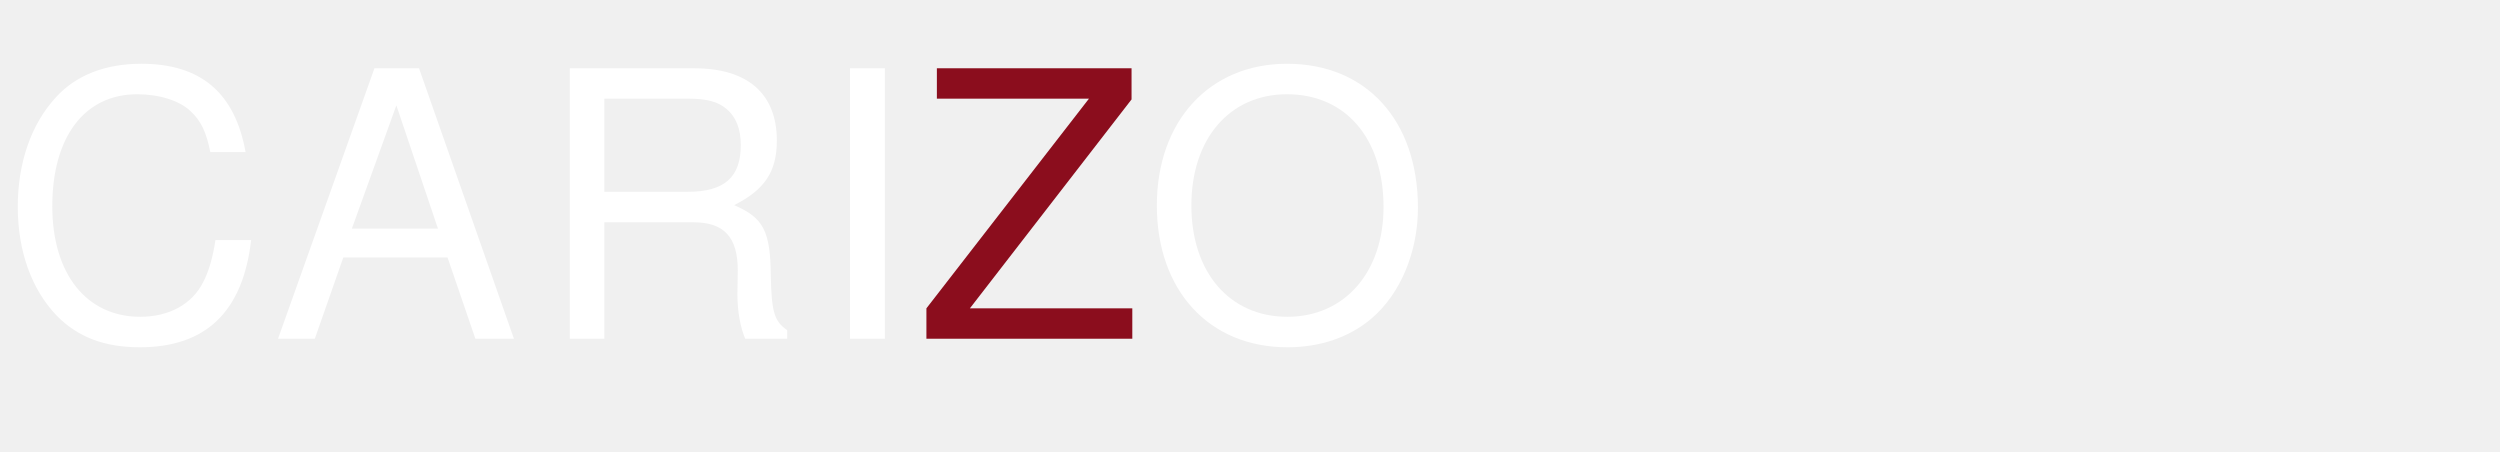
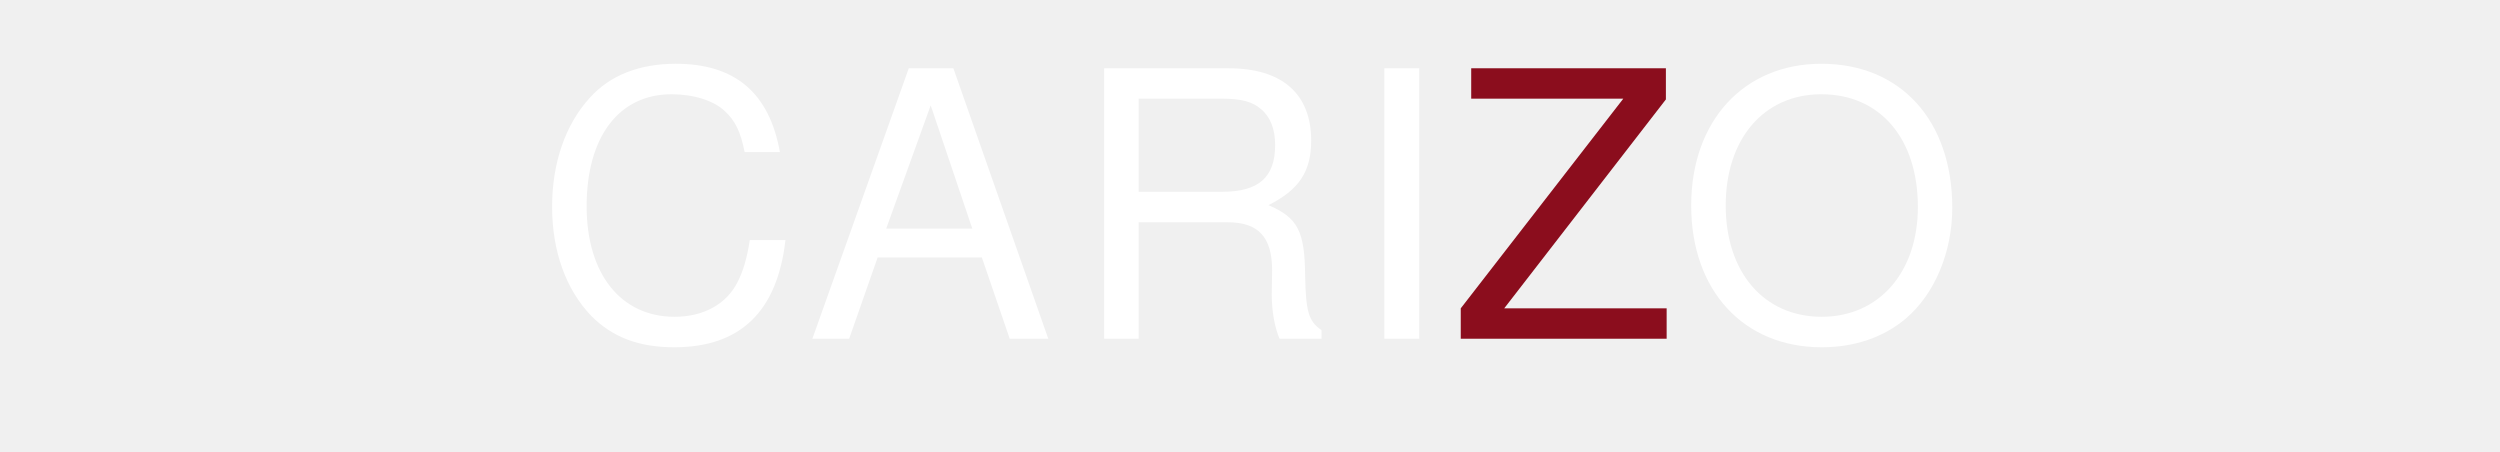
<svg xmlns="http://www.w3.org/2000/svg" viewBox="0 0 310 56" fill="none">
-   <text y="42" font-family="'Helvetica Neue', Helvetica, Arial, sans-serif" font-size="46" font-weight="200" fill="#FFFFFF" letter-spacing="2">CARI<tspan fill="#8B0D1D">Z</tspan>O</text>
+   <text x="50%" y="42" text-anchor="middle" font-family="'Helvetica Neue', Helvetica, Arial, sans-serif" font-size="46" font-weight="200" fill="#FFFFFF" letter-spacing="2">CARI<tspan fill="#8B0D1D">Z</tspan>O</text>
</svg>
